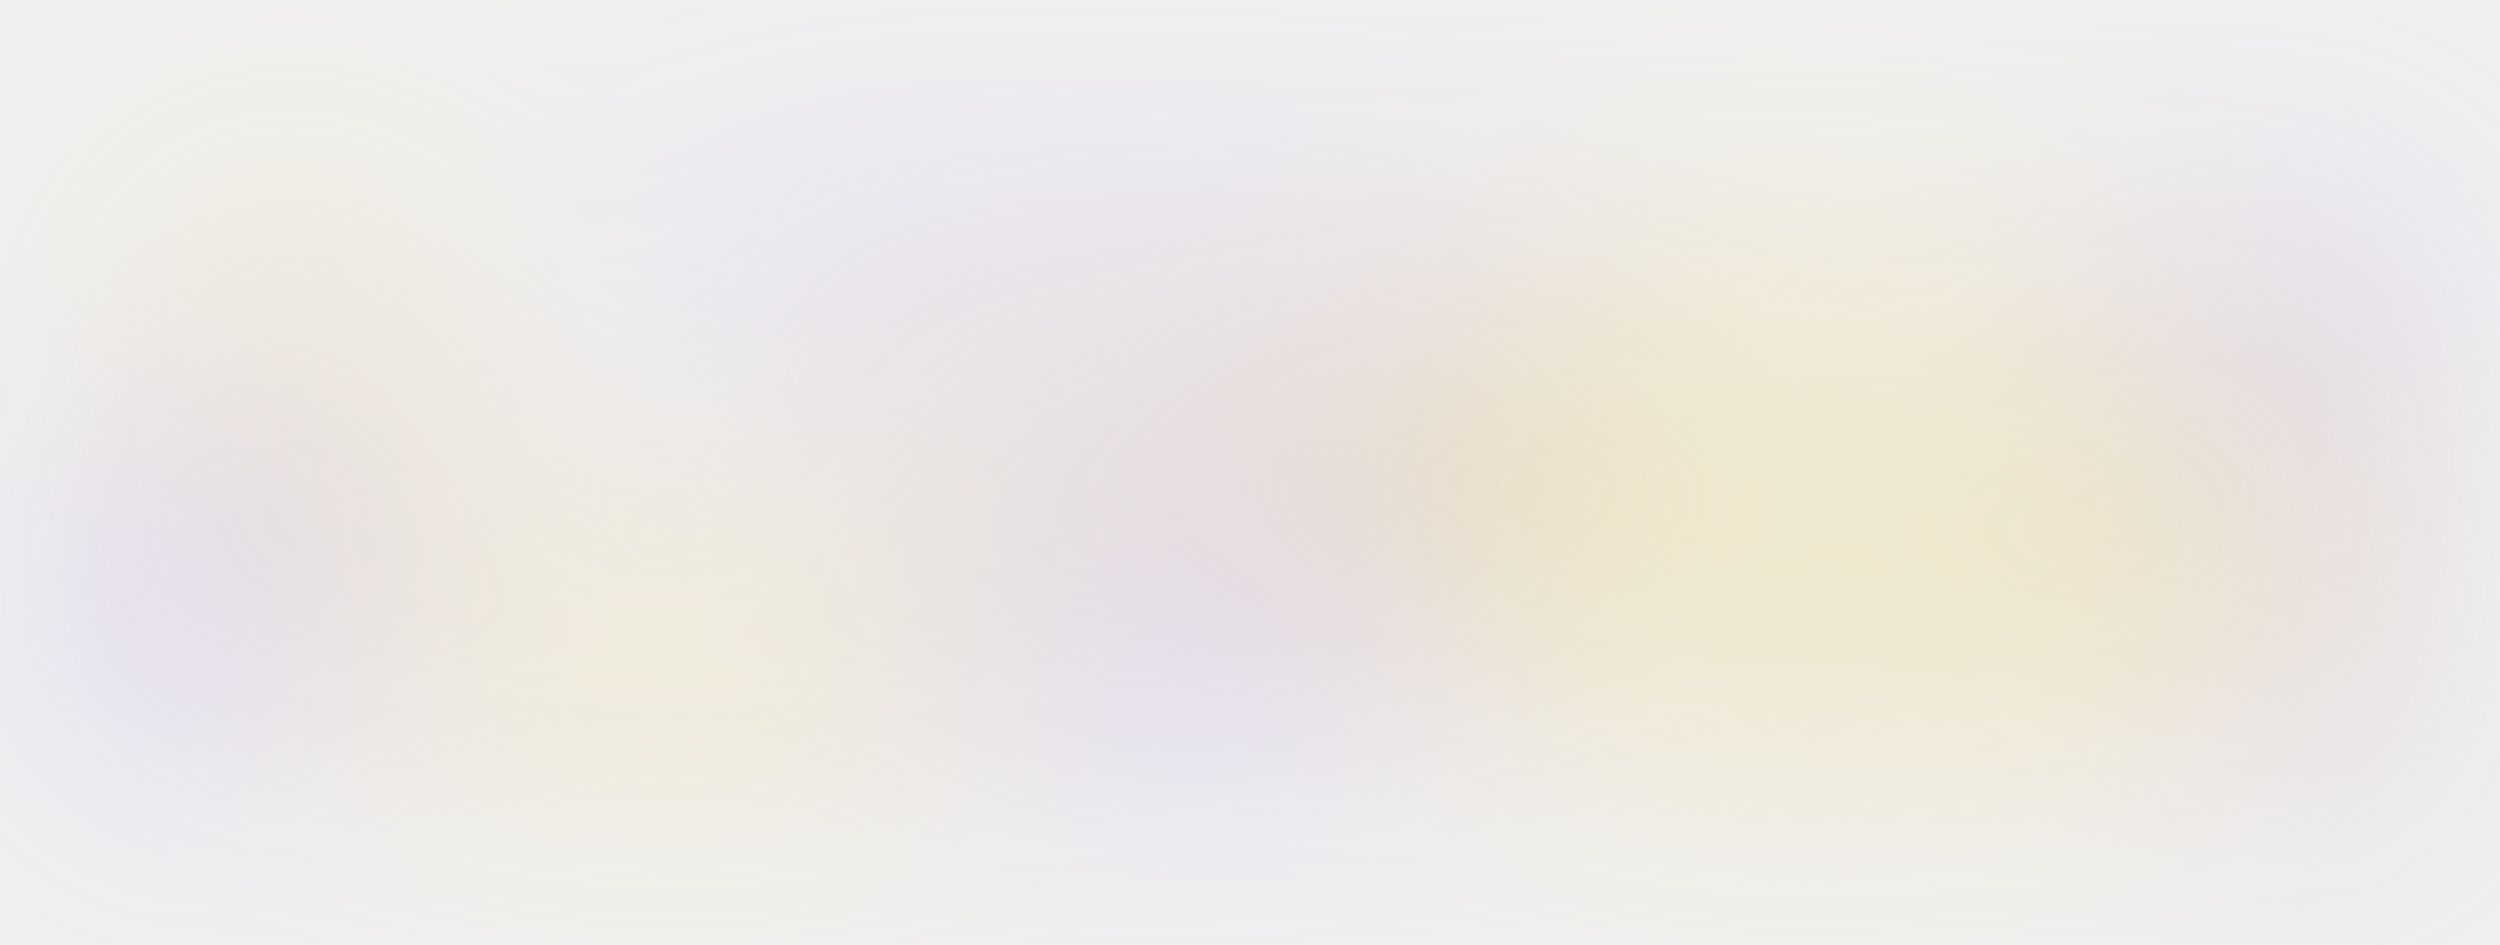
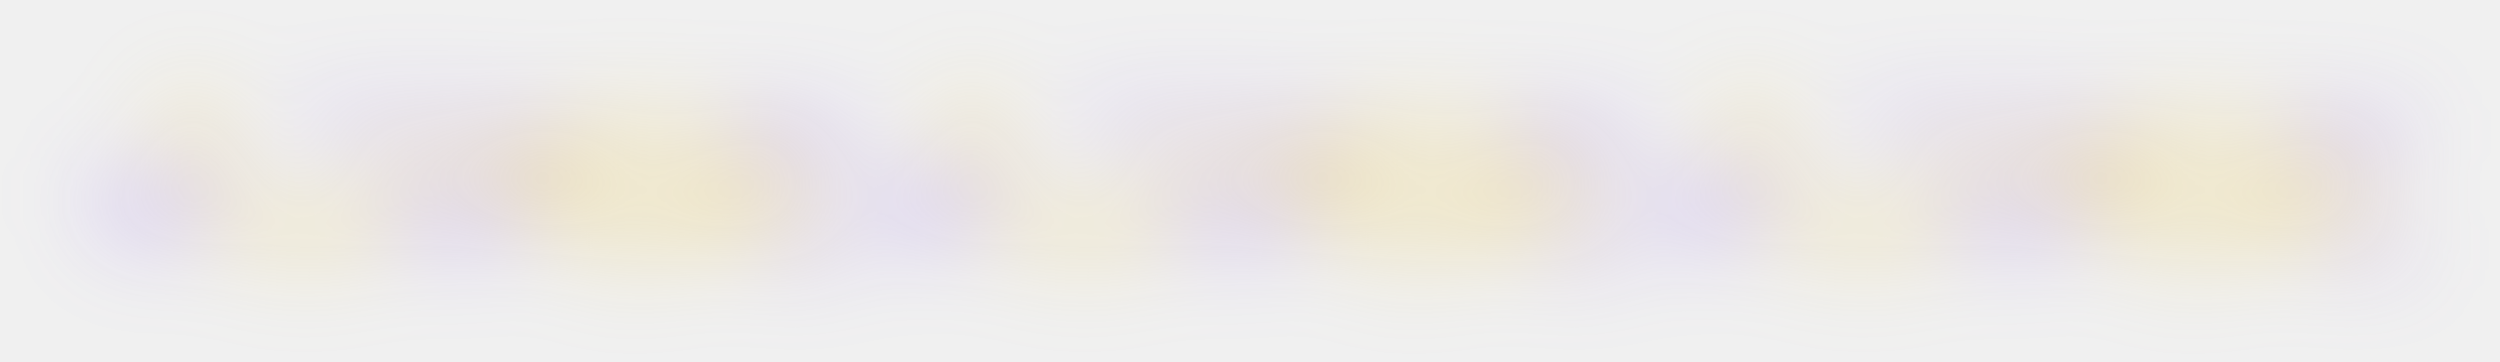
- <svg xmlns="http://www.w3.org/2000/svg" width="1440" height="544" viewBox="0 0 1440 544" fill="none">
-   <g clip-path="url(#clip0_212_16580)" filter="url(#filter0_f_212_16580)">
-     <path opacity="0.15" d="M1374.19 237.88C1407.7 274.97 1434.88 339.451 1384.8 384.973C1379.63 389.666 1331.18 432.248 1258.3 426.96C1169.54 420.52 1151.34 350.812 1053.38 332.716C947.298 313.119 885.037 379.425 833.231 359.056C771.971 334.97 764.451 205.071 875.331 149.396C1008.91 82.326 1284.08 138.151 1374.19 237.88Z" fill="#EBC136" />
-     <path opacity="0.15" d="M539.245 429.639C570.307 410.569 604.155 372.148 583.134 333.285C580.966 329.278 560.262 292.654 511.679 283.834C452.505 273.09 423.162 316.52 355.092 311.996C281.375 307.096 257.688 252.301 218.971 257.114C173.189 262.806 135.627 348.21 193.513 404.149C263.248 471.538 455.723 480.917 539.245 429.639Z" fill="#EBC136" />
-     <path opacity="0.15" d="M721.575 321.89C706.187 300.799 690.464 260.221 703.947 222.859C705.337 219.007 718.519 183.857 744.877 178.297C776.983 171.526 790.013 216.799 826.481 216.823C865.973 216.849 881.817 163.774 902.122 171.155C926.131 179.883 941.044 267.57 906.944 319.508C865.865 382.075 762.953 378.602 721.575 321.89Z" fill="#EBC136" />
-     <path opacity="0.15" d="M709.467 274.802C726.285 264.124 744.622 242.633 733.277 220.936C732.107 218.699 720.931 198.254 694.654 193.363C662.649 187.407 646.745 211.693 609.923 209.218C570.047 206.538 557.27 175.943 536.322 178.661C511.55 181.876 491.171 229.62 522.448 260.828C560.128 298.423 664.247 303.514 709.467 274.802Z" fill="#EBC136" />
-     <path opacity="0.15" d="M1433.62 248.365C1451.76 232.046 1471.7 199.494 1459.95 167.192C1458.74 163.861 1447.14 133.43 1419.17 126.595C1385.09 118.269 1367.7 154.965 1328.42 151.946C1285.89 148.678 1272.75 103.066 1250.34 107.534C1223.83 112.818 1201.28 184.751 1234.15 230.934C1273.76 286.569 1384.86 292.244 1433.62 248.365Z" fill="#8047F8" />
-     <path opacity="0.15" d="M1445.61 377.852C1459.71 388.804 1475.15 410.725 1465.84 432.622C1464.88 434.88 1455.7 455.511 1433.82 460.261C1407.16 466.047 1393.73 441.312 1363.03 443.533C1329.79 445.938 1319.35 476.841 1301.86 473.922C1281.17 470.471 1263.84 421.932 1289.71 390.552C1320.88 352.749 1407.69 348.404 1445.61 377.852Z" fill="#8047F8" />
-     <path opacity="0.15" d="M246.937 136.891C259.507 158.616 271.932 200.056 259.695 237.491C258.433 241.351 246.5 276.558 224.055 281.502C196.717 287.524 186.675 241.405 155.792 240.442C122.347 239.4 107.765 292.665 90.732 284.678C70.59 275.234 59.883 186.175 89.9 134.53C126.06 72.315 213.139 78.476 246.937 136.891Z" fill="#EBC136" />
-     <path opacity="0.15" d="M888.507 432.947C862.621 413.727 837.462 375.18 863.926 336.528C866.654 332.543 892.434 296.123 939.6 287.62C997.048 277.262 1017.11 320.78 1081.84 316.683C1151.94 312.246 1183.66 257.712 1219.2 262.753C1261.23 268.713 1281.76 354.166 1217.71 409.631C1140.55 476.449 958.112 484.627 888.507 432.947Z" fill="#EBC136" />
-     <path opacity="0.15" d="M814.922 399.538C836.564 380.513 859.249 343.904 841.967 310.187C840.185 306.71 823.248 274.989 787.43 269.962C743.805 263.84 724.654 304.687 674.868 304.695C620.953 304.704 600.92 256.808 572.979 263.46C539.939 271.327 516.942 350.444 561.931 397.321C616.129 453.792 756.728 450.695 814.922 399.538Z" fill="#8047F8" />
-     <path opacity="0.15" d="M862.472 141.004C903.019 151.666 946.079 171.465 915.336 188.257C912.167 189.989 881.993 205.762 816.11 207.009C735.863 208.528 699.181 186.67 607.369 184.784C507.942 182.742 472.601 206.767 420.852 202.269C359.659 196.95 314.602 155.145 396 132.591C494.058 105.42 753.443 112.335 862.472 141.004Z" fill="#8047F8" />
-     <path opacity="0.15" d="M195.139 382.866C214.225 360.714 234.35 318.381 219.454 279.978C217.918 276.018 203.31 239.899 171.98 234.685C133.82 228.335 116.761 275.475 73.163 276.25C25.949 277.089 8.744 222.467 -15.771 230.526C-44.76 240.056 -65.458 331.145 -26.392 384.214C20.671 448.144 143.816 442.431 195.139 382.866Z" fill="#8047F8" />
+ <svg xmlns="http://www.w3.org/2000/svg" width="4875" height="705" viewBox="0 0 4875 705" fill="none">
+   <g filter="url(#filter0_f_9141_571)">
+     <path opacity="0.15" d="M3101.13 307.88C3134.64 344.97 3161.82 409.451 3111.73 454.973C3106.57 459.666 3058.11 502.248 2985.24 496.96C2896.48 490.52 2878.28 420.812 2780.32 402.716C2674.23 383.119 2611.97 449.425 2560.17 429.056C2498.91 404.97 2491.39 275.071 2602.27 219.396C2735.84 152.326 3011.02 208.151 3101.13 307.88Z" fill="#EBC136" />
+     <path opacity="0.15" d="M2266.18 499.639C2297.24 480.569 2331.09 442.149 2310.07 403.285C2307.9 399.279 2287.2 362.654 2238.62 353.834C2179.44 343.09 2150.1 386.52 2082.03 381.996C2008.31 377.096 1984.62 322.301 1945.91 327.114C1900.13 332.806 1862.56 418.21 1920.45 474.149C1990.18 541.538 2182.66 550.917 2266.18 499.639Z" fill="#EBC136" />
+     <path opacity="0.15" d="M2448.51 391.89C2433.12 370.799 2417.4 330.221 2430.88 292.859C2432.27 289.007 2445.45 253.857 2471.81 248.298C2503.92 241.526 2516.95 286.799 2553.42 286.823C2592.91 286.849 2608.75 233.774 2629.06 241.155C2653.07 249.883 2667.98 337.571 2633.88 389.508C2592.8 452.075 2489.89 448.602 2448.51 391.89Z" fill="#EBC136" />
+     <path opacity="0.15" d="M2436.4 344.802C2453.22 334.124 2471.56 312.633 2460.21 290.936C2459.04 288.699 2447.87 268.254 2421.59 263.363C2389.59 257.407 2373.68 281.693 2336.86 279.218C2296.98 276.538 2284.21 245.943 2263.26 248.661C2238.49 251.876 2218.11 299.62 2249.38 330.828C2287.06 368.423 2391.18 373.514 2436.4 344.802Z" fill="#EBC136" />
+     <path opacity="0.15" d="M3160.56 318.365C3178.7 302.046 3198.64 269.494 3186.88 237.192C3185.67 233.861 3174.08 203.43 3146.1 196.595C3112.03 188.269 3094.64 224.965 3055.36 221.946C3012.82 218.678 2999.69 173.066 2977.28 177.534C2950.77 182.818 2928.21 254.751 2961.09 300.934C3000.7 356.569 3111.79 362.244 3160.56 318.365Z" fill="#8047F8" />
+     <path opacity="0.15" d="M3172.54 447.852C3186.64 458.804 3202.09 480.725 3192.77 502.622C3191.81 504.88 3182.63 525.511 3160.75 530.261C3134.1 536.047 3120.67 511.312 3089.97 513.533C3056.73 515.938 3046.28 546.841 3028.79 543.922C3008.11 540.47 2990.78 491.932 3016.65 460.552C3047.82 422.749 3134.63 418.404 3172.54 447.852Z" fill="#8047F8" />
+     <path opacity="0.15" d="M1973.87 206.891C1986.44 228.616 1998.87 270.056 1986.63 307.491C1985.37 311.351 1973.44 346.558 1950.99 351.502C1923.65 357.524 1913.61 311.405 1882.73 310.442C1849.28 309.4 1834.7 362.665 1817.67 354.678C1797.53 345.234 1786.82 256.175 1816.84 204.53C1853 142.315 1940.07 148.476 1973.87 206.891Z" fill="#EBC136" />
+     <path opacity="0.15" d="M2615.44 502.947C2589.56 483.727 2564.4 445.18 2590.86 406.528C2593.59 402.543 2619.37 366.123 2666.54 357.62C2723.98 347.262 2744.05 390.78 2808.78 386.683C2878.88 382.246 2910.6 327.712 2946.14 332.753C2988.17 338.713 3008.7 424.166 2944.65 479.631C2867.49 546.449 2685.05 554.627 2615.44 502.947Z" fill="#EBC136" />
+     <path opacity="0.15" d="M2541.86 469.538C2563.5 450.513 2586.19 413.904 2568.9 380.187C2567.12 376.71 2550.18 344.989 2514.37 339.962C2470.74 333.84 2451.59 374.687 2401.8 374.695C2347.89 374.704 2327.86 326.807 2299.91 333.46C2266.88 341.327 2243.88 420.444 2288.87 467.321C2343.07 523.792 2483.66 520.695 2541.86 469.538Z" fill="#8047F8" />
+     <path opacity="0.15" d="M2589.41 211.004C2629.96 221.665 2673.01 241.464 2642.27 258.257C2639.1 259.989 2608.93 275.762 2543.05 277.009C2462.8 278.528 2426.12 256.67 2334.31 254.784C2234.88 252.742 2199.54 276.767 2147.79 272.269C2086.6 266.95 2041.54 225.145 2122.94 202.591C2220.99 175.42 2480.38 182.335 2589.41 211.004Z" fill="#8047F8" />
+     <path opacity="0.15" d="M1922.07 452.866C1941.16 430.714 1961.29 388.381 1946.39 349.978C1944.85 346.018 1930.25 309.899 1898.92 304.685C1860.76 298.335 1843.7 345.474 1800.1 346.25C1752.88 347.089 1735.68 292.467 1711.16 300.526C1682.18 310.056 1661.48 401.145 1700.54 454.214C1747.61 518.144 1870.75 512.431 1922.07 452.866Z" fill="#8047F8" />
+     <path opacity="0.15" d="M1582.13 307.88C1615.64 344.97 1642.82 409.451 1592.73 454.973C1587.57 459.666 1539.11 502.248 1466.24 496.96C1377.48 490.52 1359.28 420.812 1261.32 402.716C1155.23 383.119 1092.97 449.425 1041.17 429.056C979.907 404.97 972.387 275.071 1083.27 219.396C1216.84 152.326 1492.02 208.151 1582.13 307.88Z" fill="#EBC136" />
+     <path opacity="0.15" d="M747.181 499.639C778.243 480.569 812.091 442.149 791.07 403.285C788.902 399.279 768.198 362.654 719.615 353.834C660.441 343.09 631.098 386.52 563.027 381.996C489.311 377.096 465.624 322.301 426.907 327.114C381.125 332.806 343.563 418.21 401.449 474.149C471.184 541.538 663.659 550.917 747.181 499.639Z" fill="#EBC136" />
+     <path opacity="0.15" d="M929.511 391.89C914.123 370.799 898.4 330.221 911.883 292.859C913.273 289.007 926.454 253.857 952.813 248.298C984.919 241.526 997.949 286.799 1034.42 286.823C1073.91 286.849 1089.75 233.774 1110.06 241.155C1134.07 249.883 1148.98 337.571 1114.88 389.508C1073.8 452.075 970.888 448.602 929.511 391.89Z" fill="#EBC136" />
+     <path opacity="0.15" d="M917.403 344.802C934.22 334.124 952.558 312.633 941.212 290.936C940.043 288.699 928.867 268.254 902.59 263.363C870.585 257.407 854.681 281.693 817.859 279.218C777.982 276.538 765.206 245.943 744.257 248.661C719.486 251.876 699.106 299.62 730.384 330.828C768.063 368.423 872.183 373.514 917.403 344.802Z" fill="#EBC136" />
+     <path opacity="0.15" d="M1641.56 318.365C1659.7 302.046 1679.64 269.494 1667.88 237.192C1666.67 233.861 1655.08 203.43 1627.1 196.595C1593.03 188.269 1575.64 224.965 1536.36 221.946C1493.82 218.678 1480.69 173.066 1458.28 177.534C1431.77 182.818 1409.21 254.751 1442.09 300.934C1481.7 356.569 1592.79 362.244 1641.56 318.365Z" fill="#8047F8" />
+     <path opacity="0.15" d="M1653.54 447.852C1667.64 458.804 1683.09 480.725 1673.77 502.622C1672.81 504.88 1663.63 525.511 1641.75 530.261C1615.1 536.047 1601.67 511.312 1570.97 513.533C1537.73 515.938 1527.28 546.841 1509.79 543.922C1489.11 540.47 1471.78 491.932 1497.65 460.552C1528.82 422.749 1615.63 418.404 1653.54 447.852Z" fill="#8047F8" />
+     <path opacity="0.15" d="M454.873 206.891C467.442 228.616 479.868 270.056 467.631 307.491C466.369 311.351 454.435 346.558 431.991 351.502C404.653 357.524 394.611 311.405 363.728 310.442C330.283 309.4 315.701 362.665 298.668 354.678C278.526 345.234 267.819 256.175 297.835 204.53C333.996 142.315 421.074 148.476 454.873 206.891Z" fill="#EBC136" />
+     <path opacity="0.15" d="M1096.44 502.947C1070.56 483.727 1045.4 445.18 1071.86 406.528C1074.59 402.543 1100.37 366.123 1147.54 357.62C1204.98 347.262 1225.05 390.78 1289.78 386.683C1359.88 382.246 1391.6 327.712 1427.14 332.753C1469.17 338.713 1489.7 424.166 1425.65 479.631C1348.49 546.449 1166.05 554.627 1096.44 502.947Z" fill="#EBC136" />
+     <path opacity="0.15" d="M1022.86 469.538C1044.5 450.513 1067.19 413.904 1049.9 380.187C1048.12 376.71 1031.18 344.989 995.366 339.962C951.74 333.84 932.59 374.687 882.804 374.695C828.889 374.704 808.856 326.807 780.915 333.46C747.875 341.327 724.878 420.444 769.867 467.321C824.065 523.792 964.664 520.695 1022.86 469.538Z" fill="#8047F8" />
+     <path opacity="0.15" d="M1070.41 211.004C1110.96 221.665 1154.01 241.464 1123.27 258.257C1120.1 259.989 1089.93 275.762 1024.05 277.009C943.799 278.528 907.117 256.67 815.305 254.784C715.878 252.742 680.537 276.767 628.788 272.269C567.595 266.95 522.538 225.145 603.936 202.591C701.994 175.42 961.379 182.335 1070.41 211.004Z" fill="#8047F8" />
+     <path opacity="0.15" d="M403.074 452.866C422.161 430.714 442.286 388.381 427.39 349.978C425.854 346.018 411.246 309.899 379.916 304.685C341.756 298.335 324.697 345.474 281.099 346.25C233.885 347.089 216.68 292.467 192.165 300.526C163.176 310.056 142.478 401.145 181.544 454.214C228.607 518.144 351.752 512.431 403.074 452.866Z" fill="#8047F8" />
+     <path opacity="0.15" d="M4620.13 307.88C4653.64 344.97 4680.82 409.451 4630.73 454.973C4625.57 459.666 4577.11 502.248 4504.24 496.96C4415.48 490.52 4397.28 420.812 4299.32 402.716C4193.23 383.119 4130.97 449.425 4079.17 429.056C4017.91 404.97 4010.39 275.071 4121.27 219.396C4254.84 152.326 4530.02 208.151 4620.13 307.88Z" fill="#EBC136" />
+     <path opacity="0.15" d="M3785.18 499.639C3816.24 480.569 3850.09 442.149 3829.07 403.285C3826.9 399.279 3806.2 362.654 3757.62 353.834C3698.44 343.09 3669.1 386.52 3601.03 381.996C3527.31 377.096 3503.62 322.301 3464.91 327.114C3419.13 332.806 3381.56 418.21 3439.45 474.149C3509.18 541.538 3701.66 550.917 3785.18 499.639Z" fill="#EBC136" />
+     <path opacity="0.15" d="M3967.51 391.89C3952.12 370.799 3936.4 330.221 3949.88 292.859C3951.27 289.007 3964.45 253.857 3990.81 248.298C4022.92 241.526 4035.95 286.799 4072.42 286.823C4111.91 286.849 4127.75 233.774 4148.06 241.155C4172.07 249.883 4186.98 337.571 4152.88 389.508C4111.8 452.075 4008.89 448.602 3967.51 391.89Z" fill="#EBC136" />
+     <path opacity="0.15" d="M3955.4 344.802C3972.22 334.124 3990.56 312.633 3979.21 290.936C3978.04 288.699 3966.87 268.254 3940.59 263.363C3908.59 257.407 3892.68 281.693 3855.86 279.218C3815.98 276.538 3803.21 245.943 3782.26 248.661C3757.49 251.876 3737.11 299.62 3768.38 330.828C3806.06 368.423 3910.18 373.514 3955.4 344.802Z" fill="#EBC136" />
+     <path opacity="0.15" d="M4679.56 318.365C4697.7 302.046 4717.64 269.494 4705.88 237.192C4704.67 233.861 4693.08 203.43 4665.1 196.595C4631.03 188.269 4613.64 224.965 4574.36 221.946C4531.82 218.678 4518.69 173.066 4496.28 177.534C4469.77 182.818 4447.21 254.751 4480.09 300.934C4519.7 356.569 4630.79 362.244 4679.56 318.365Z" fill="#8047F8" />
+     <path opacity="0.15" d="M4691.54 447.852C4705.64 458.804 4721.09 480.725 4711.77 502.622C4710.81 504.88 4701.63 525.511 4679.75 530.261C4653.1 536.047 4639.67 511.312 4608.97 513.533C4575.73 515.938 4565.28 546.841 4547.79 543.922C4527.11 540.47 4509.78 491.932 4535.65 460.552C4566.82 422.749 4653.63 418.404 4691.54 447.852Z" fill="#8047F8" />
+     <path opacity="0.15" d="M3492.87 206.891C3505.44 228.616 3517.87 270.056 3505.63 307.491C3504.37 311.351 3492.44 346.558 3469.99 351.502C3442.65 357.524 3432.61 311.405 3401.73 310.442C3368.28 309.4 3353.7 362.665 3336.67 354.678C3316.53 345.234 3305.82 256.175 3335.84 204.53C3372 142.315 3459.07 148.476 3492.87 206.891Z" fill="#EBC136" />
+     <path opacity="0.15" d="M4134.44 502.947C4108.56 483.727 4083.4 445.18 4109.86 406.528C4112.59 402.543 4138.37 366.123 4185.54 357.62C4242.98 347.262 4263.05 390.78 4327.78 386.683C4397.88 382.246 4429.6 327.712 4465.14 332.753C4507.17 338.713 4527.7 424.166 4463.65 479.631C4386.49 546.449 4204.05 554.627 4134.44 502.947Z" fill="#EBC136" />
+     <path opacity="0.15" d="M4060.86 469.538C4082.5 450.513 4105.19 413.904 4087.9 380.187C4086.12 376.71 4069.18 344.989 4033.37 339.962C3989.74 333.84 3970.59 374.687 3920.8 374.695C3866.89 374.704 3846.86 326.807 3818.91 333.46C3785.88 341.327 3762.88 420.444 3807.87 467.321C3862.07 523.792 4002.66 520.695 4060.86 469.538Z" fill="#8047F8" />
+     <path opacity="0.15" d="M4108.41 211.004C4148.96 221.665 4192.01 241.464 4161.27 258.257C4158.1 259.989 4127.93 275.762 4062.05 277.009C3981.8 278.528 3945.12 256.67 3853.31 254.784C3753.88 252.742 3718.54 276.767 3666.79 272.269C3605.6 266.95 3560.54 225.145 3641.94 202.591C3739.99 175.42 3999.38 182.335 4108.41 211.004Z" fill="#8047F8" />
+     <path opacity="0.15" d="M3441.07 452.866C3460.16 430.714 3480.29 388.381 3465.39 349.978C3463.85 346.018 3449.25 309.899 3417.92 304.685C3379.76 298.335 3362.7 345.474 3319.1 346.25C3271.88 347.089 3254.68 292.467 3230.16 300.526C3201.18 310.056 3180.48 401.145 3219.54 454.214C3266.61 518.144 3389.75 512.431 3441.07 452.866Z" fill="#8047F8" />
  </g>
  <defs>
-     <filter id="filter0_f_212_16580" x="-160" y="-160" width="1760" height="864" filterUnits="userSpaceOnUse" color-interpolation-filters="sRGB">
+     <filter id="filter0_f_9141_571" x="-22" y="-89" width="4920" height="864" filterUnits="userSpaceOnUse" color-interpolation-filters="sRGB">
      <feFlood flood-opacity="0" result="BackgroundImageFix" />
      <feBlend mode="normal" in="SourceGraphic" in2="BackgroundImageFix" result="shape" />
-       <feGaussianBlur stdDeviation="80" result="effect1_foregroundBlur_212_16580" />
+       <feGaussianBlur stdDeviation="80" result="effect1_foregroundBlur_9141_571" />
    </filter>
-     <clipPath id="clip0_212_16580">
-       <rect width="1440" height="544" fill="white" />
-     </clipPath>
  </defs>
</svg>
